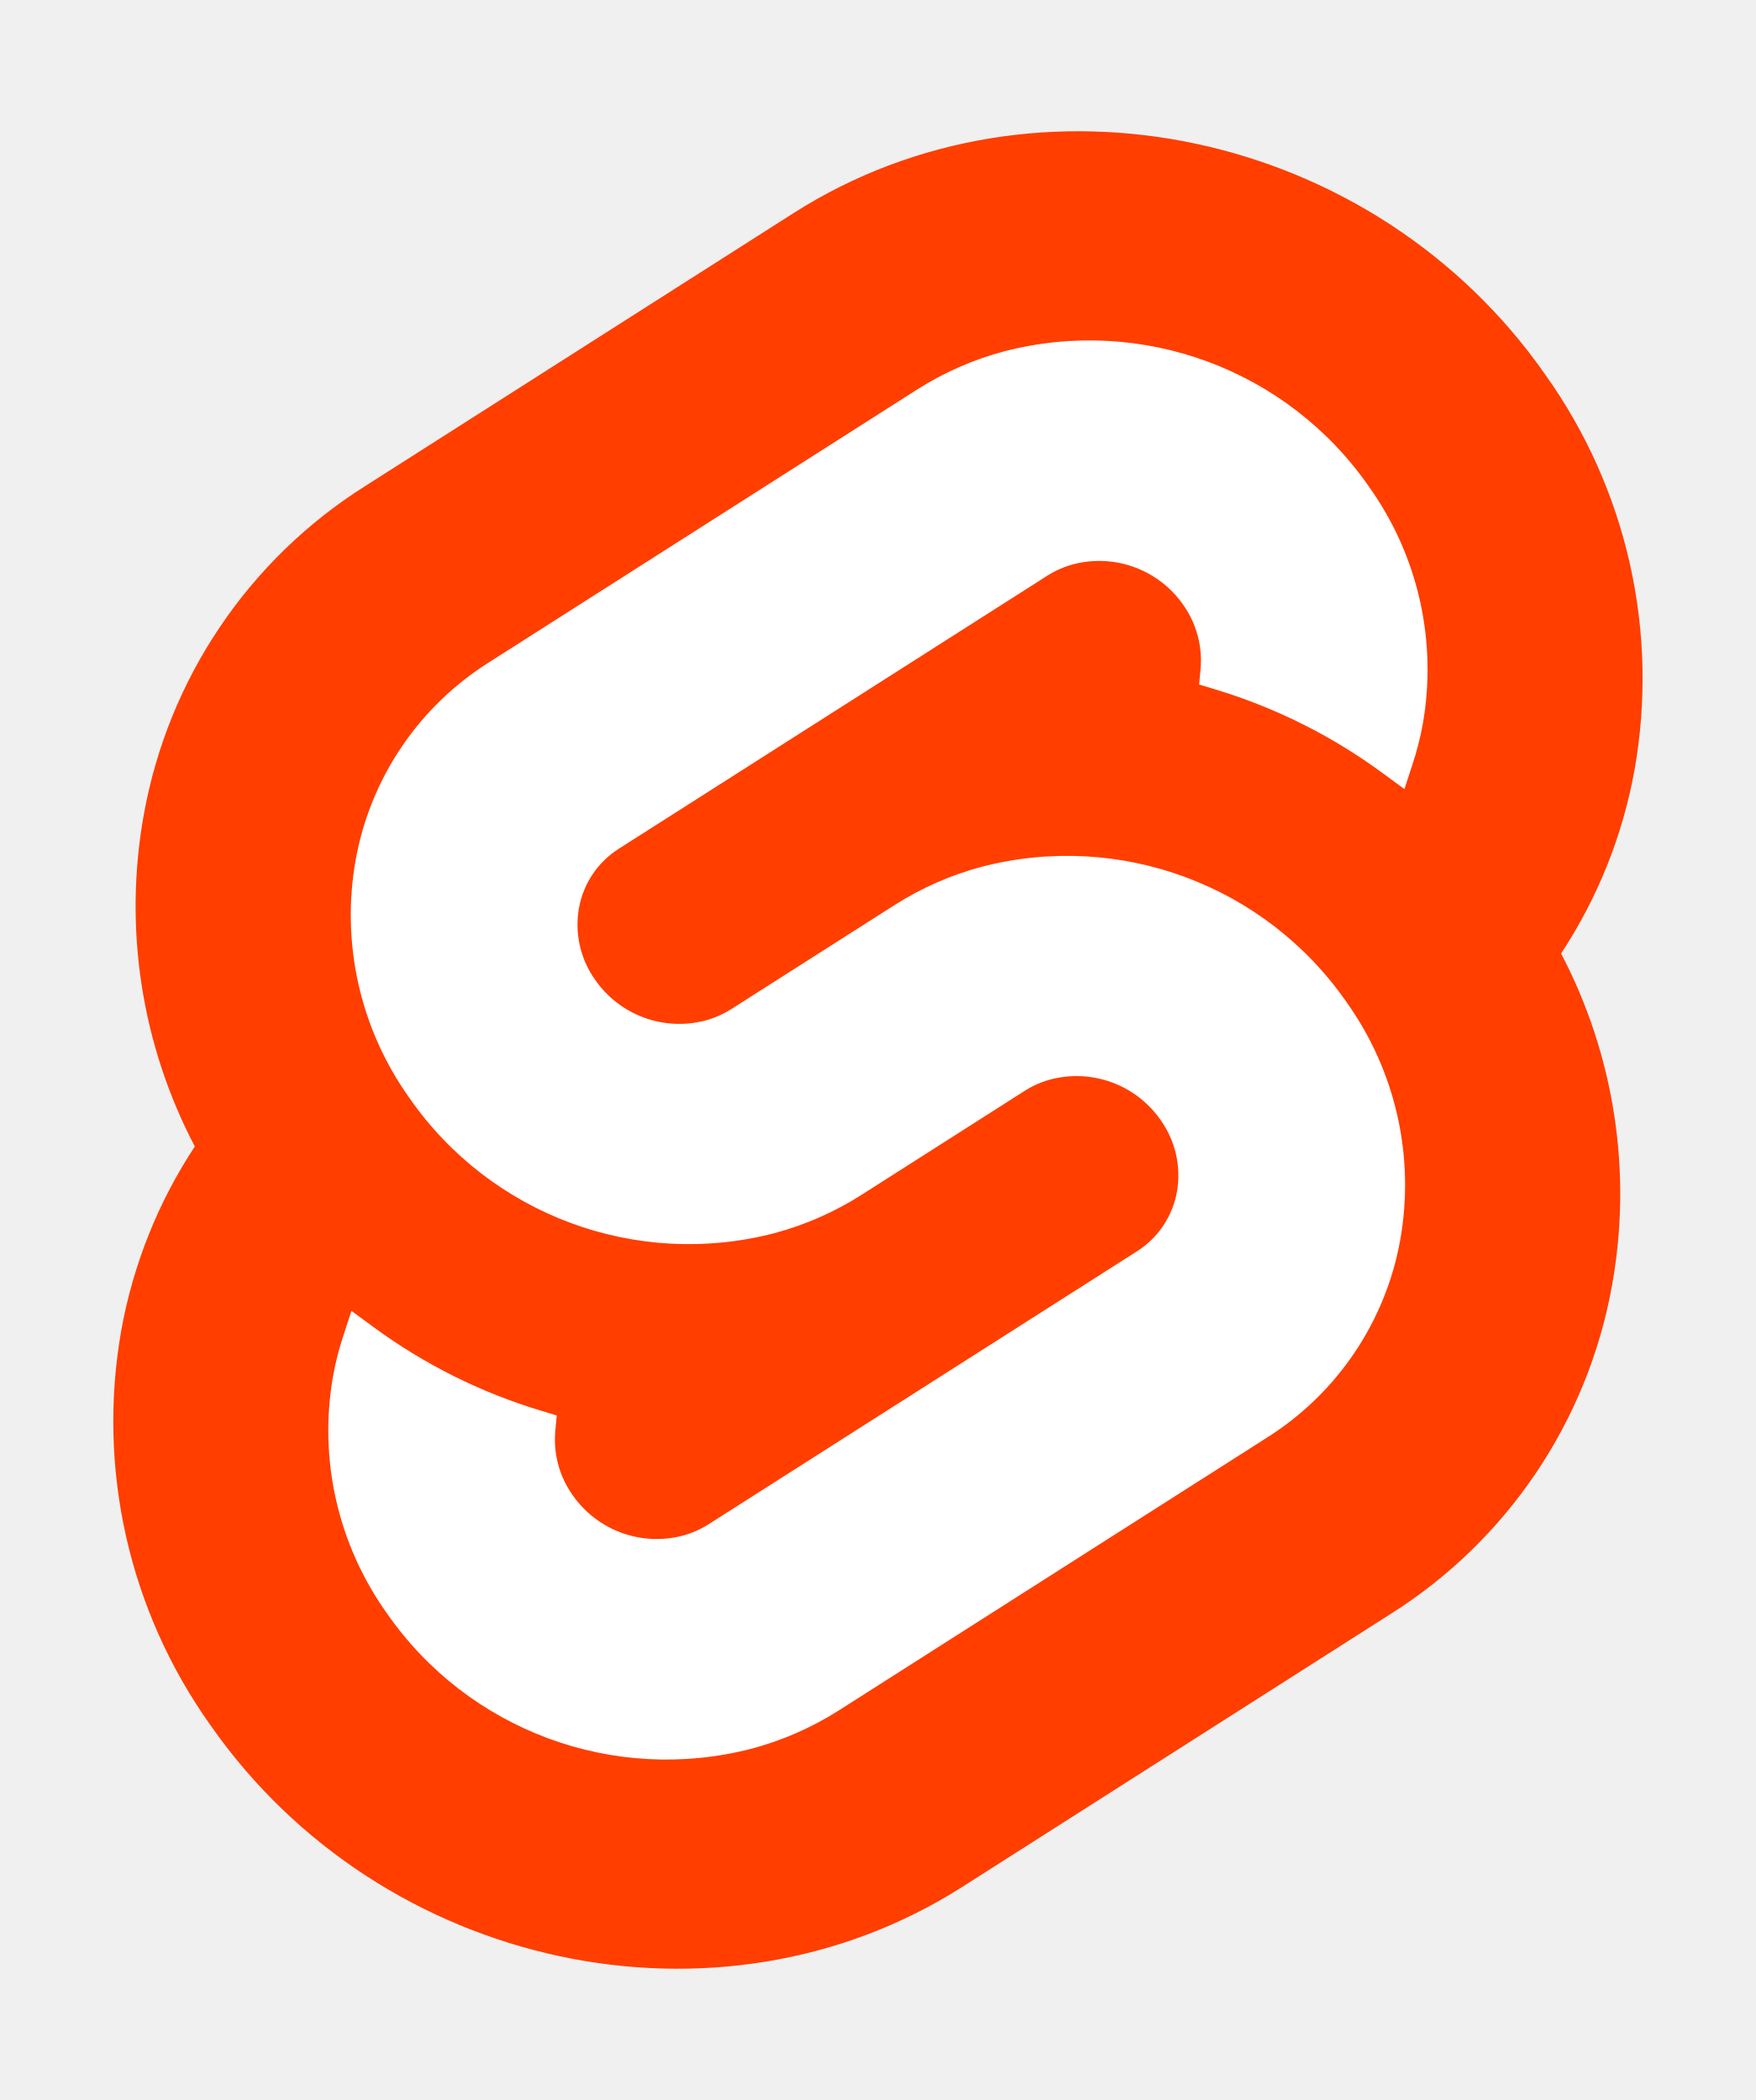
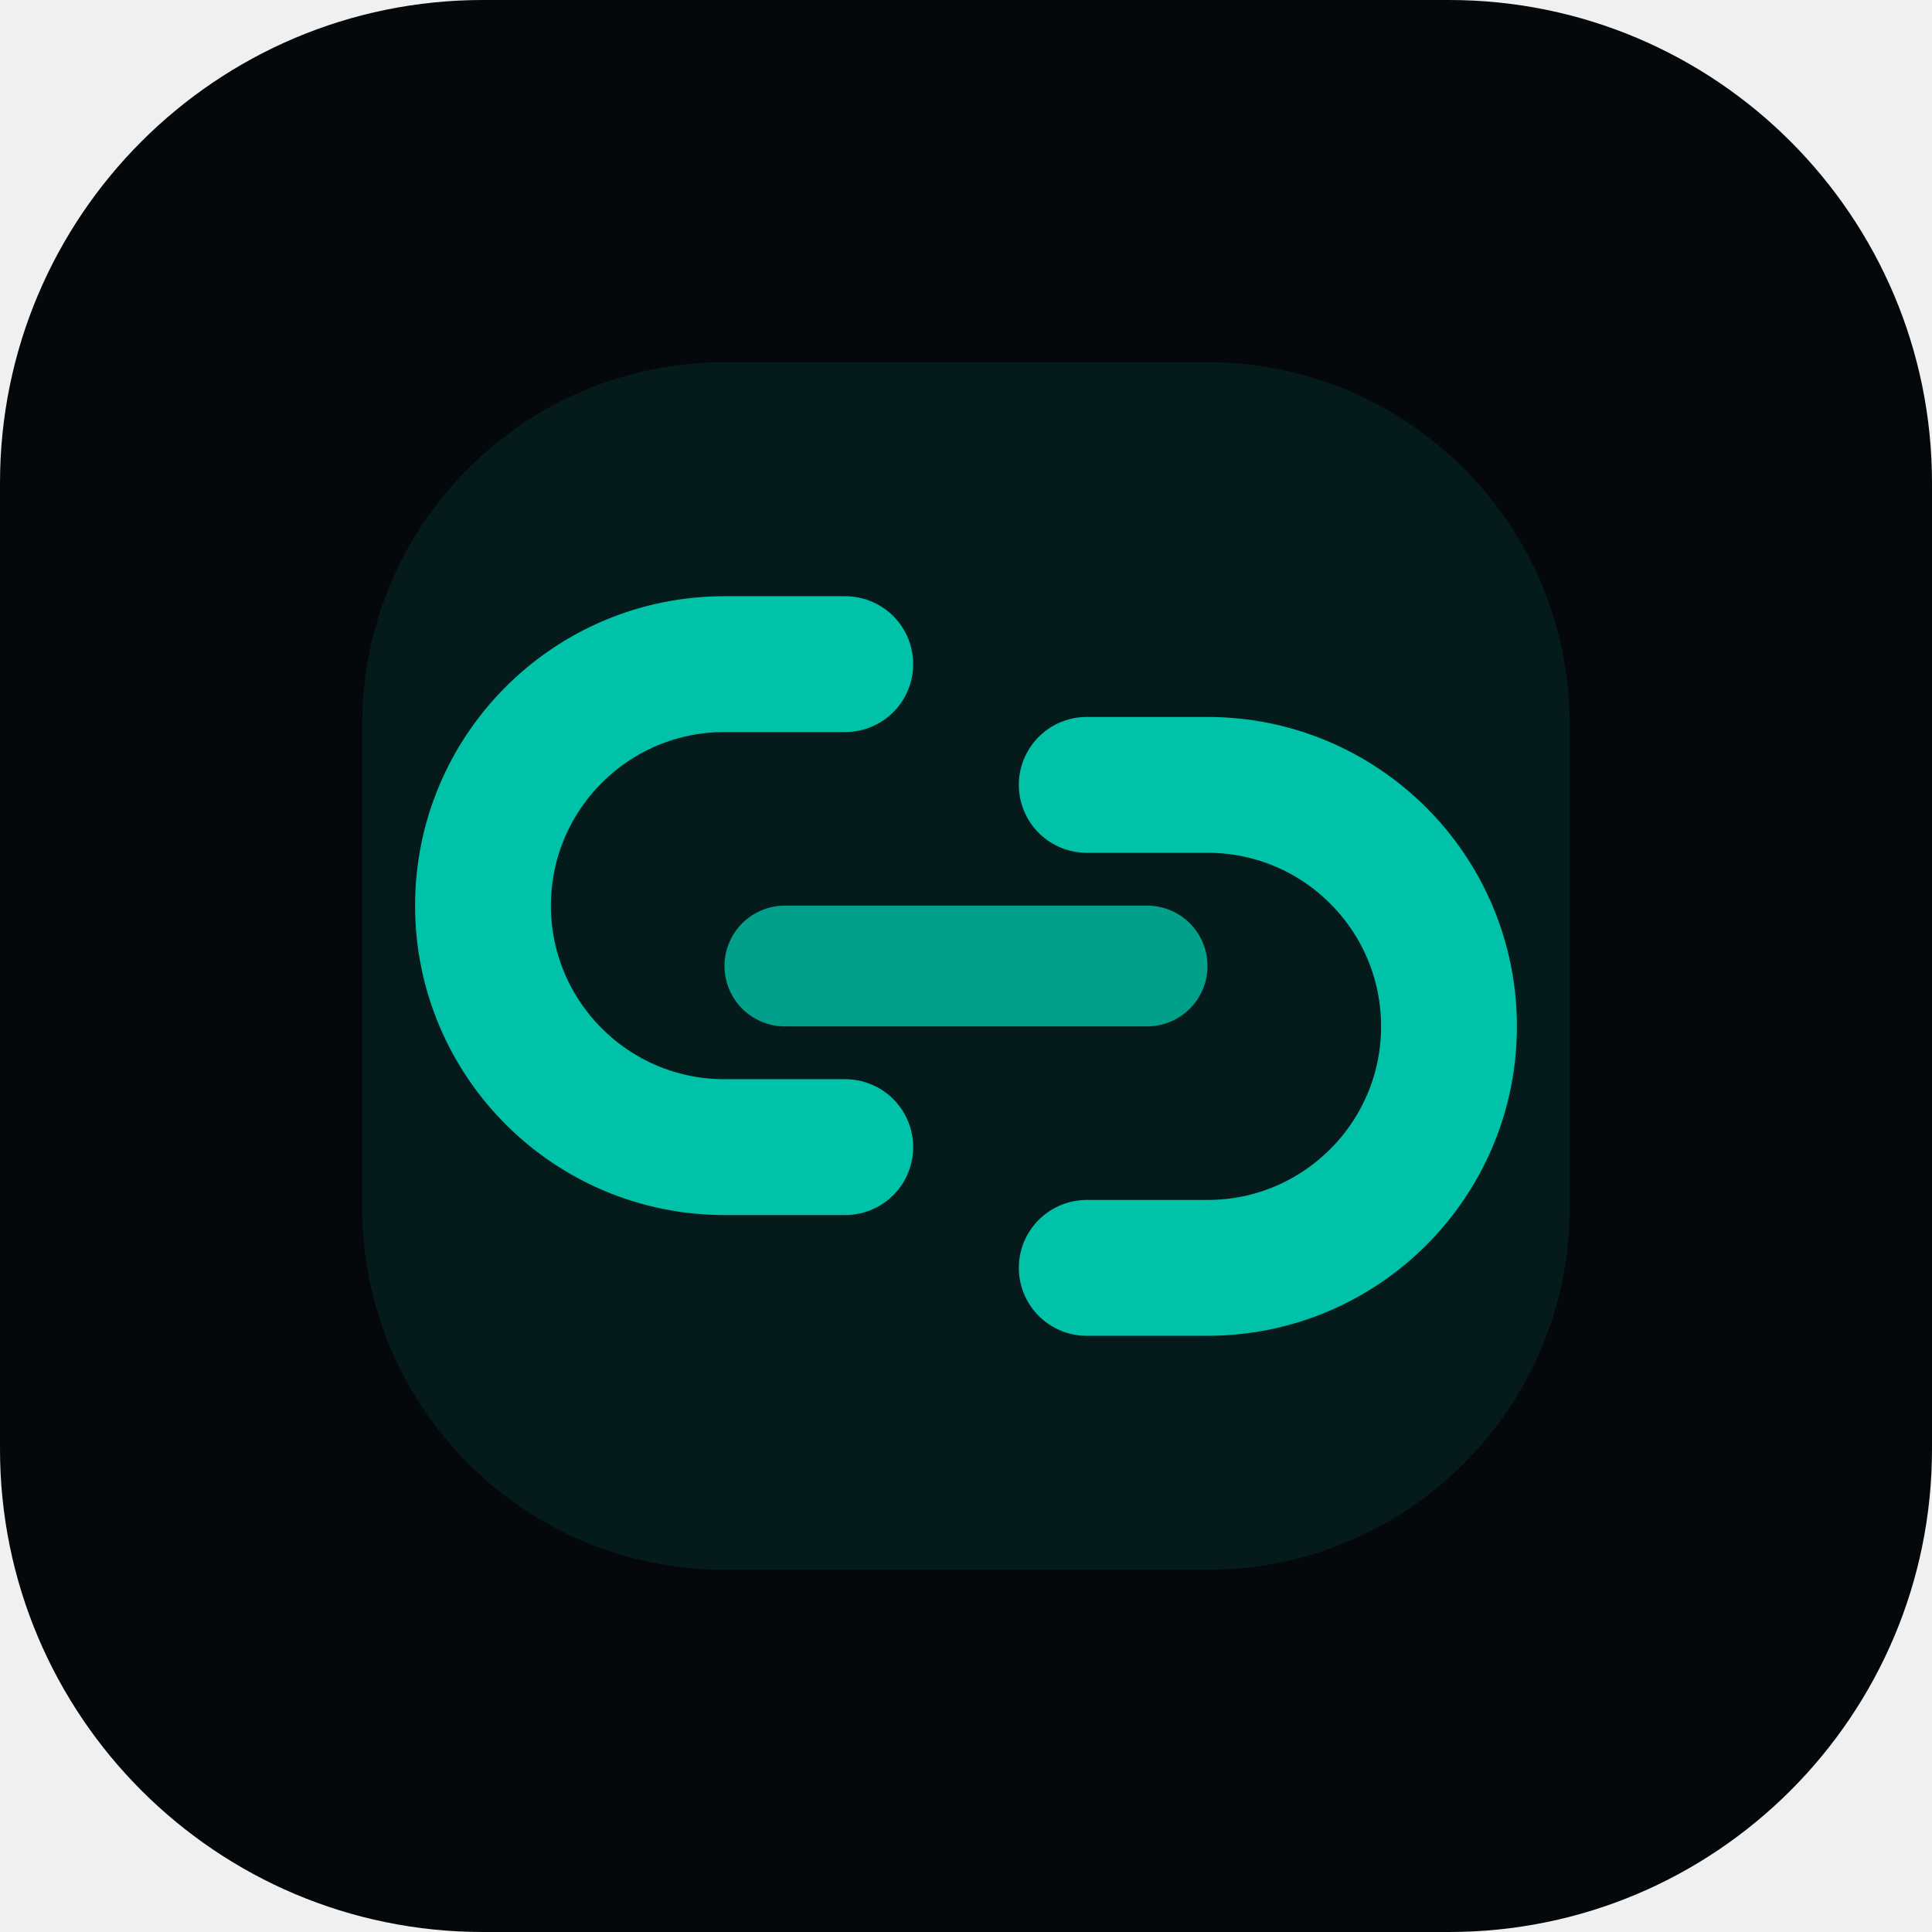
- <svg xmlns="http://www.w3.org/2000/svg" width="107" height="128" viewBox="0 0 107 128">
-   <path d="M94.157 22.819c-10.4-14.885-30.94-19.297-45.792-9.835L22.282 29.608A29.92 29.92 0 0 0 8.764 49.65a31.5 31.5 0 0 0 3.108 20.231 30 30 0 0 0-4.477 11.183 31.9 31.9 0 0 0 5.448 24.116c10.402 14.887 30.942 19.297 45.791 9.835l26.083-16.624A29.92 29.92 0 0 0 98.235 78.35a31.53 31.53 0 0 0-3.105-20.232 30 30 0 0 0 4.474-11.182 31.88 31.88 0 0 0-5.447-24.116" style="fill:#ff3e00" />
-   <path d="M45.817 106.582a20.72 20.72 0 0 1-22.237-8.243 19.17 19.17 0 0 1-3.277-14.503 18 18 0 0 1 .624-2.435l.49-1.498 1.337.981a33.6 33.6 0 0 0 10.203 5.098l.97.294-.09.968a5.85 5.85 0 0 0 1.052 3.878 6.24 6.24 0 0 0 6.695 2.485 5.8 5.8 0 0 0 1.603-.704L69.27 76.28a5.43 5.43 0 0 0 2.45-3.631 5.8 5.8 0 0 0-.987-4.371 6.24 6.24 0 0 0-6.698-2.487 5.7 5.7 0 0 0-1.6.704l-9.953 6.345a19 19 0 0 1-5.296 2.326 20.72 20.72 0 0 1-22.237-8.243 19.17 19.17 0 0 1-3.277-14.502 17.99 17.99 0 0 1 8.13-12.052l26.081-16.623a19 19 0 0 1 5.3-2.329 20.72 20.72 0 0 1 22.237 8.243 19.17 19.17 0 0 1 3.277 14.503 18 18 0 0 1-.624 2.435l-.49 1.498-1.337-.98a33.6 33.6 0 0 0-10.203-5.1l-.97-.294.09-.968a5.86 5.86 0 0 0-1.052-3.878 6.24 6.24 0 0 0-6.696-2.485 5.8 5.8 0 0 0-1.602.704L37.73 51.72a5.42 5.42 0 0 0-2.449 3.63 5.79 5.79 0 0 0 .986 4.372 6.24 6.24 0 0 0 6.698 2.486 5.8 5.8 0 0 0 1.602-.704l9.952-6.342a19 19 0 0 1 5.295-2.328 20.72 20.72 0 0 1 22.237 8.242 19.17 19.17 0 0 1 3.277 14.503 18 18 0 0 1-8.13 12.053l-26.081 16.622a19 19 0 0 1-5.3 2.328" style="fill:#fff" />
+ <svg xmlns="http://www.w3.org/2000/svg" viewBox="0 0 64 64" fill="none">
+   <rect width="64" height="64" rx="16" fill="#05080B" />
+   <rect x="12" y="12" width="40" height="40" rx="12" fill="#00C2A8" fill-opacity="0.1" />
+   <g stroke="#00C2A8" stroke-width="4.5" stroke-linecap="round" stroke-linejoin="round">
+     <path d="M28 22H24C19.582 22 16 25.582 16 30C16 34.418 19.582 38 24 38H28" />
+     <path d="M36 26H40C44.418 26 48 29.582 48 34C48 38.418 44.418 42 40 42H36" />
+     <path d="M26 32H38" stroke-width="4" opacity="0.8" />
+   </g>
</svg>
